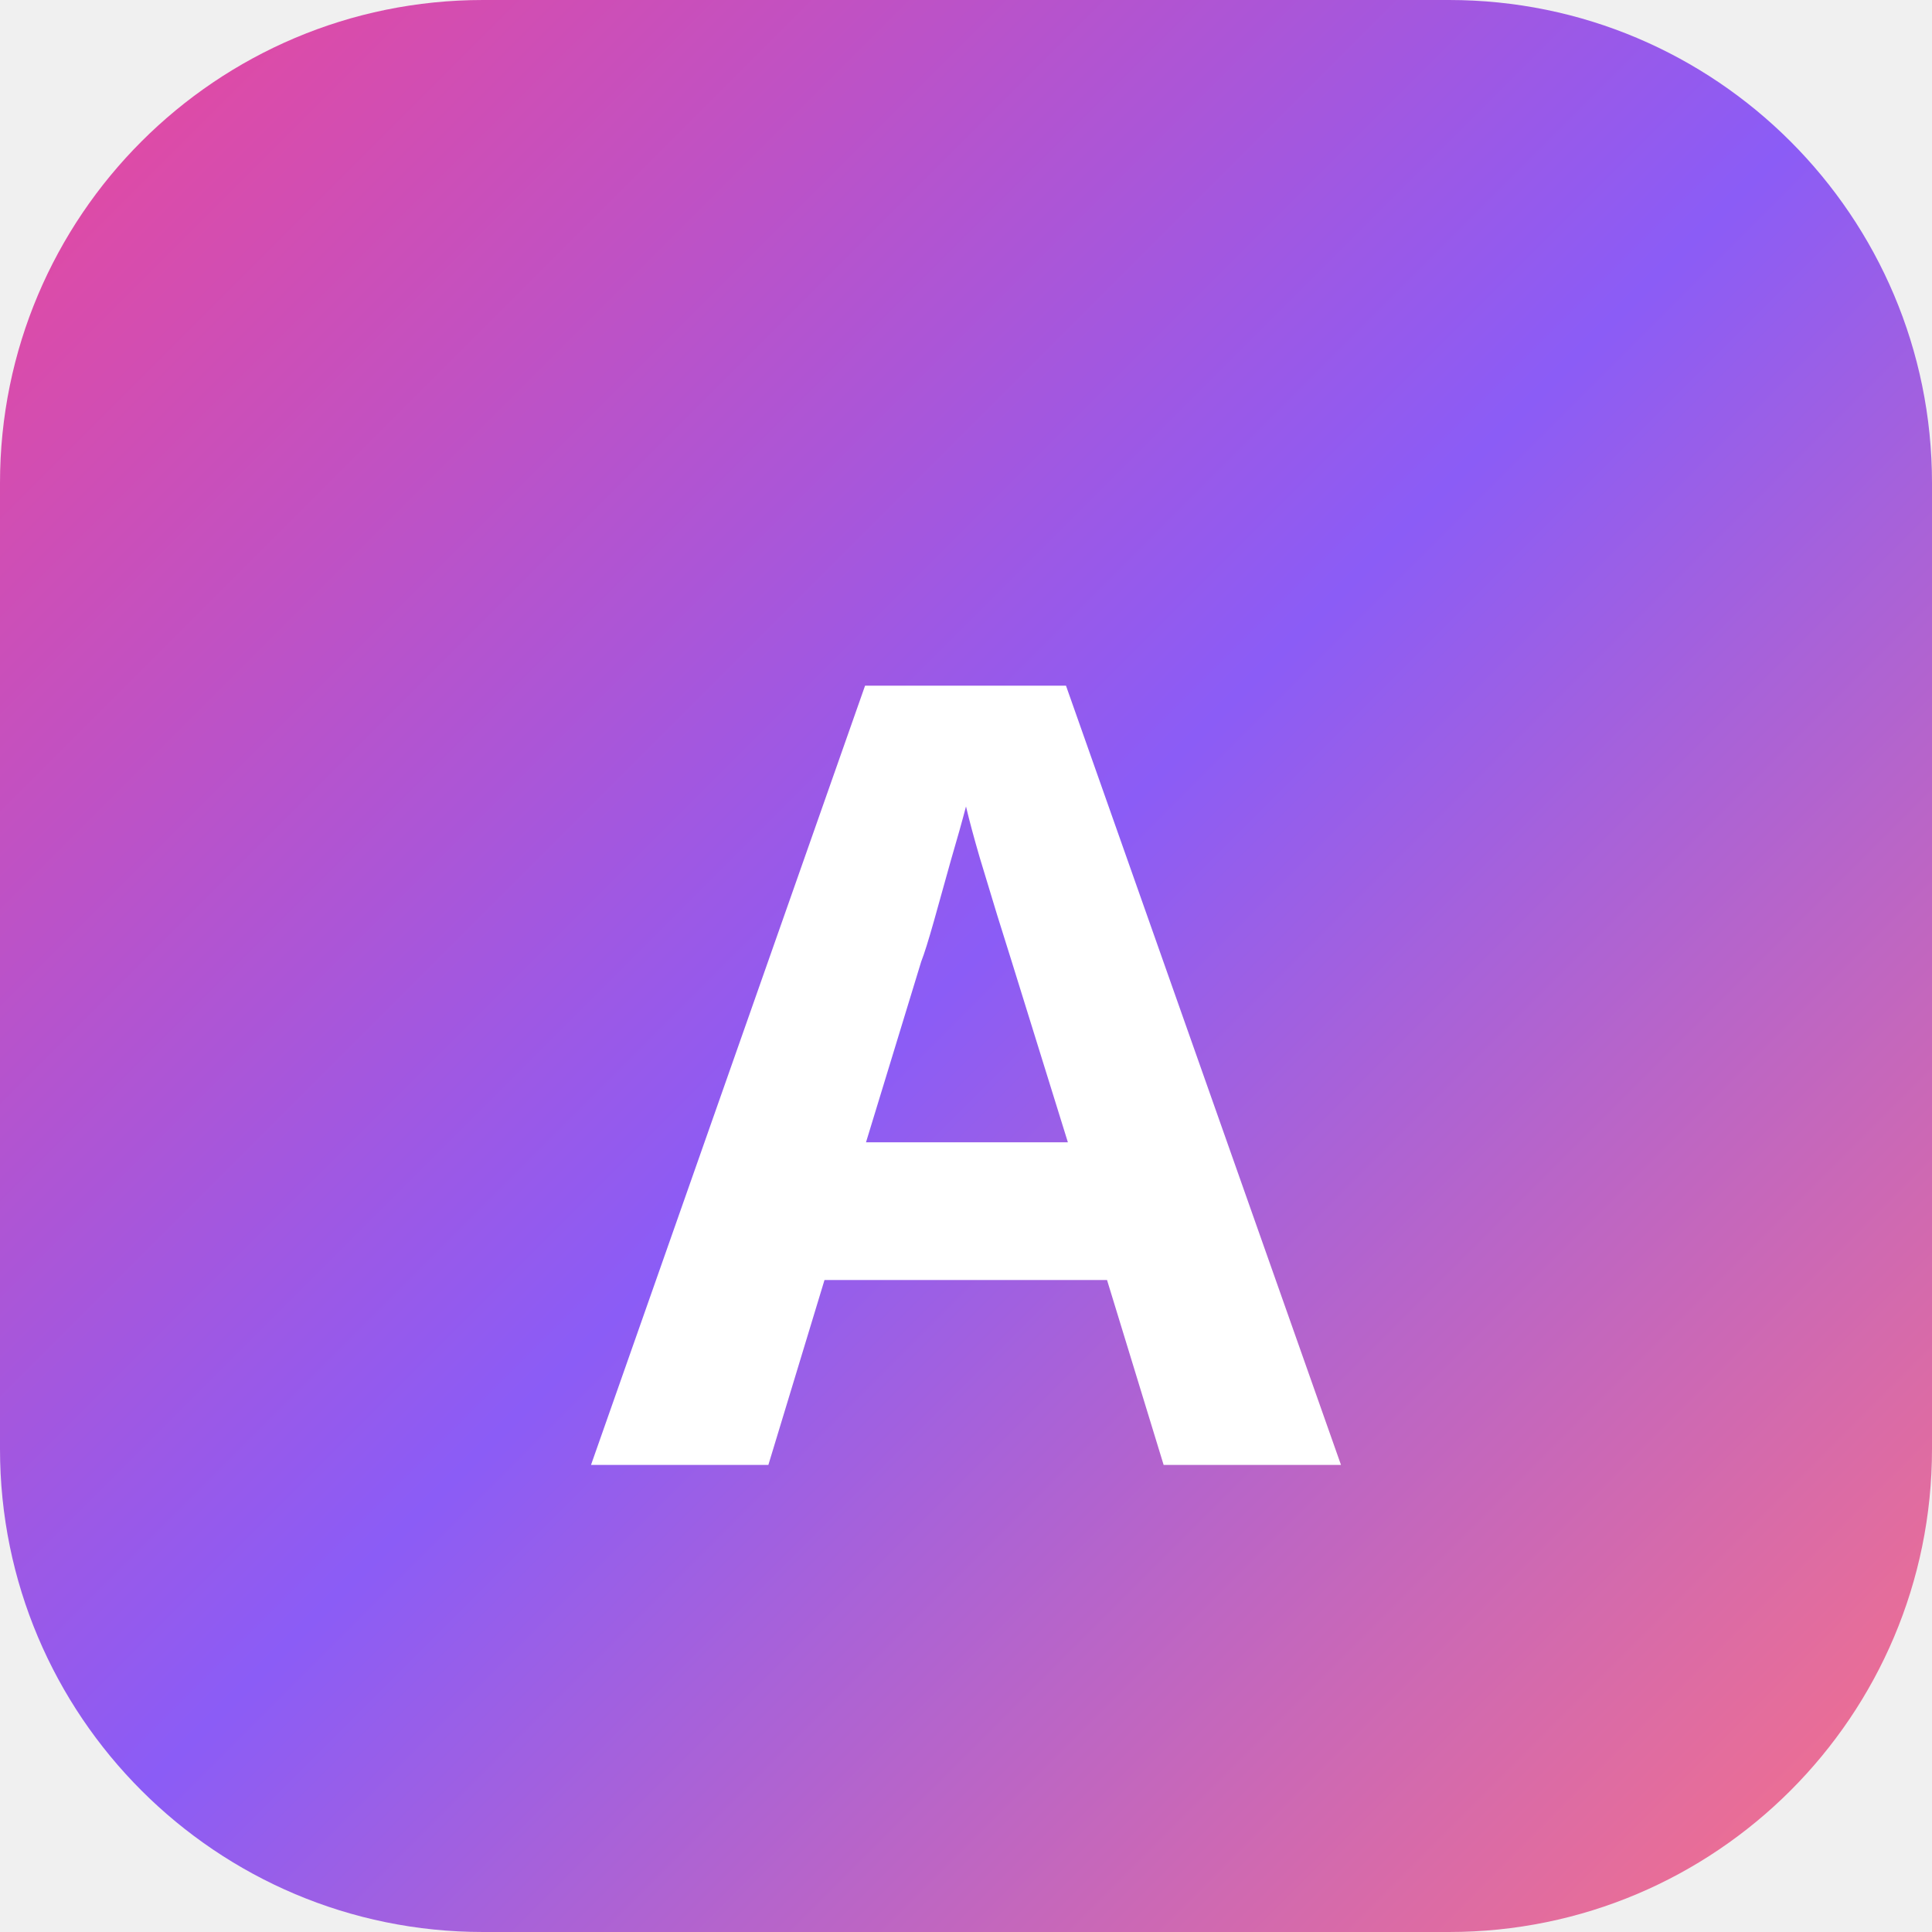
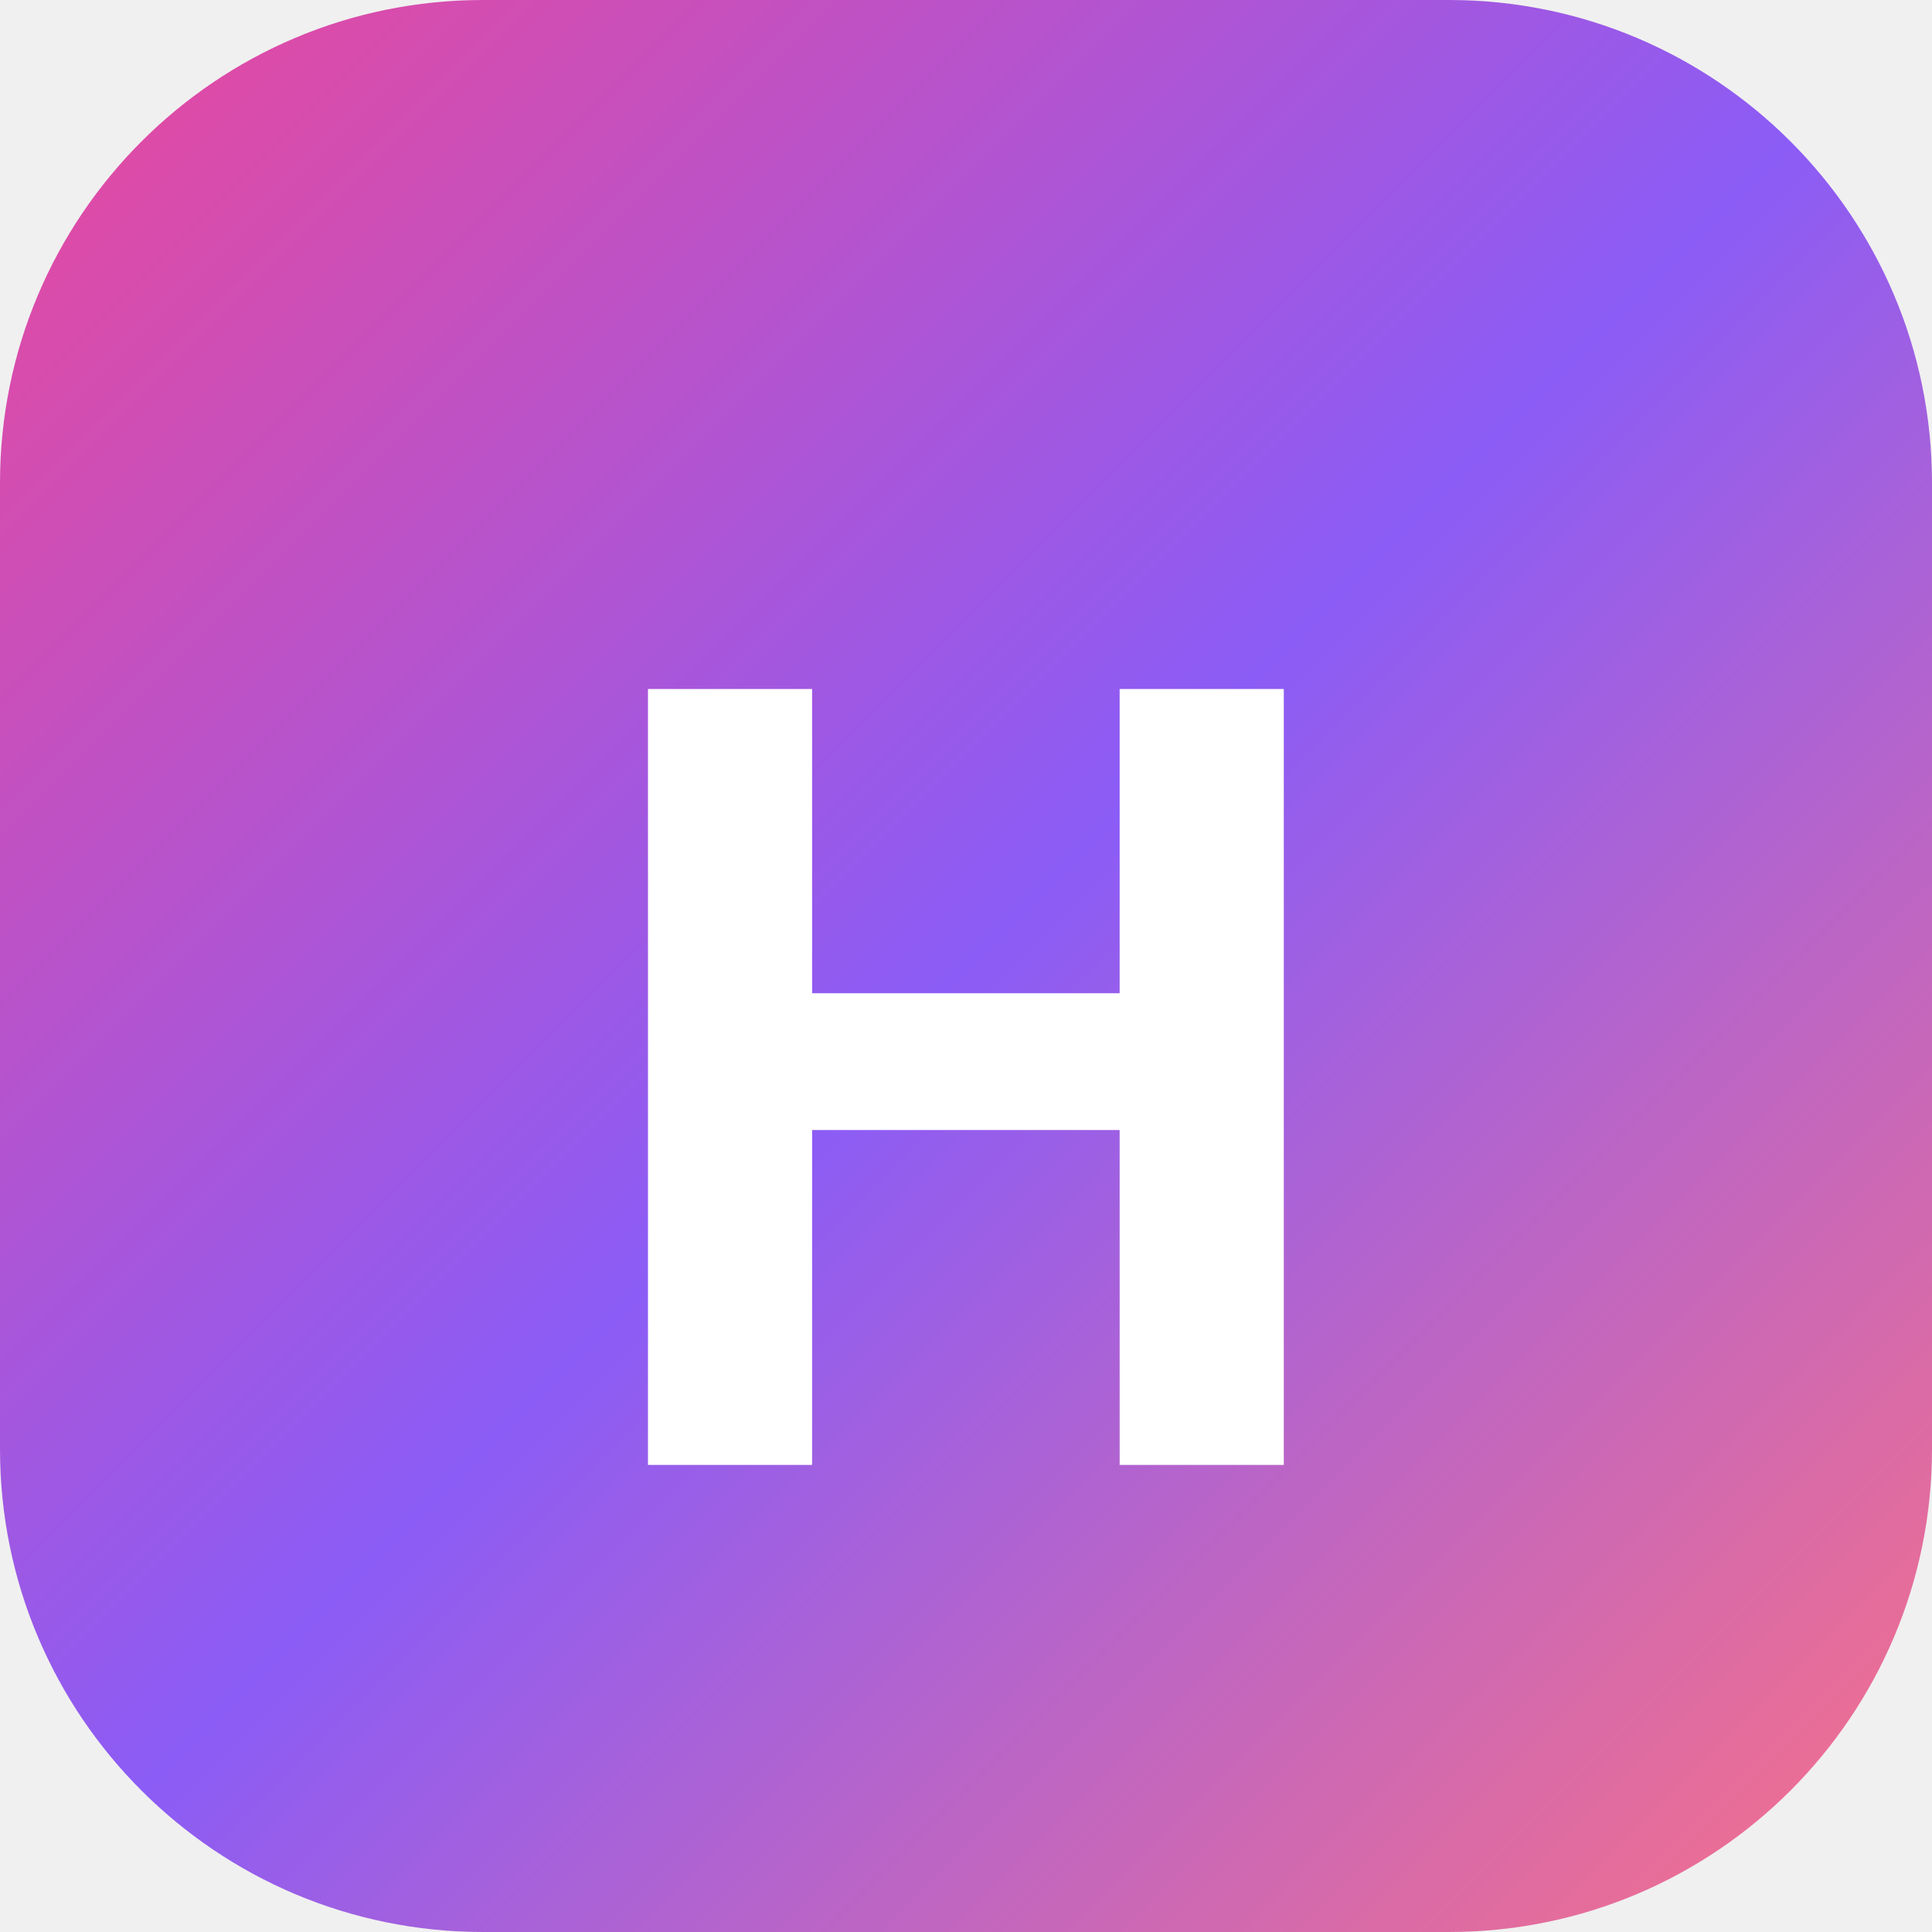
<svg xmlns="http://www.w3.org/2000/svg" viewBox="0 0 64 64" width="64" height="64">
  <defs>
    <linearGradient id="g" x1="0" y1="0" x2="1" y2="1">
      <stop offset="0" stop-color="#ec4899" />
      <stop offset="0.5" stop-color="#8b5cf6" />
      <stop offset="1" stop-color="#fb7185" />
    </linearGradient>
  </defs>
  <rect width="64" height="64" rx="16" fill="url(#g)" />
-   <text x="50%" y="54%" dominant-baseline="central" text-anchor="middle" font-family="system-ui, sans-serif" font-size="36" font-weight="800" fill="white">A</text>
+   <text x="50%" y="54%" dominant-baseline="central" text-anchor="middle" font-family="system-ui, sans-serif" font-size="36" font-weight="800" fill="white">H</text>
</svg>
